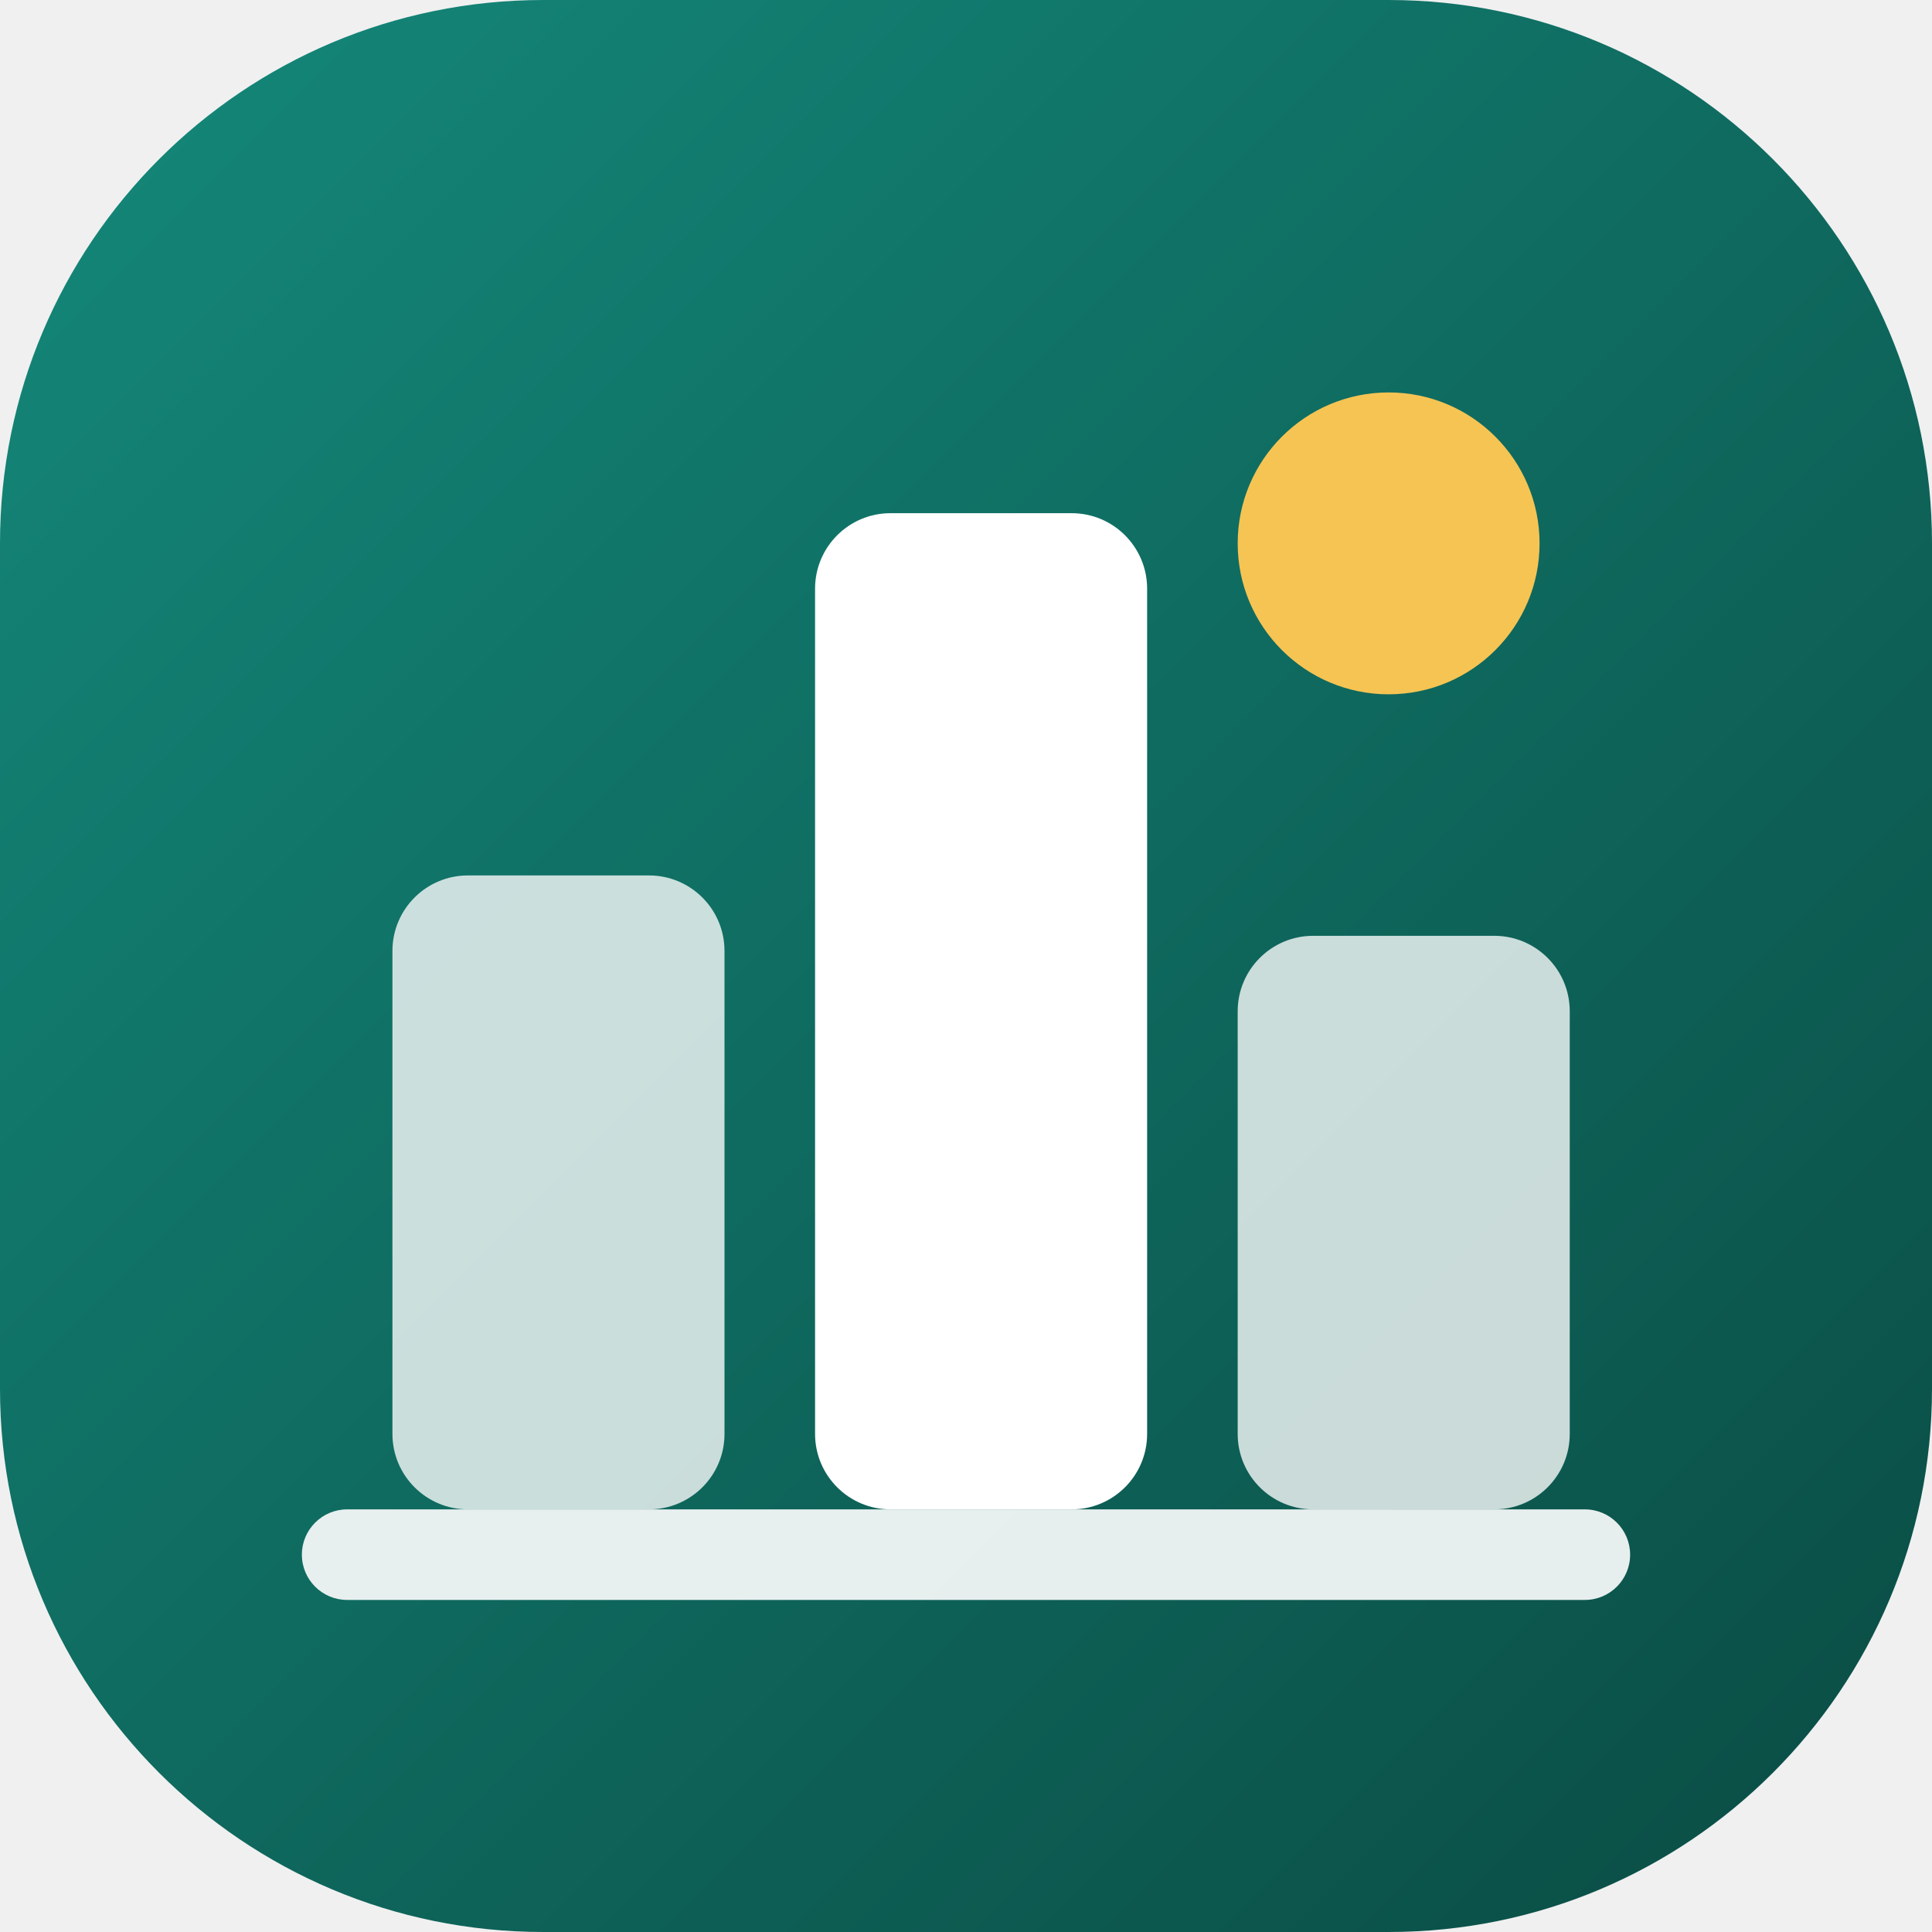
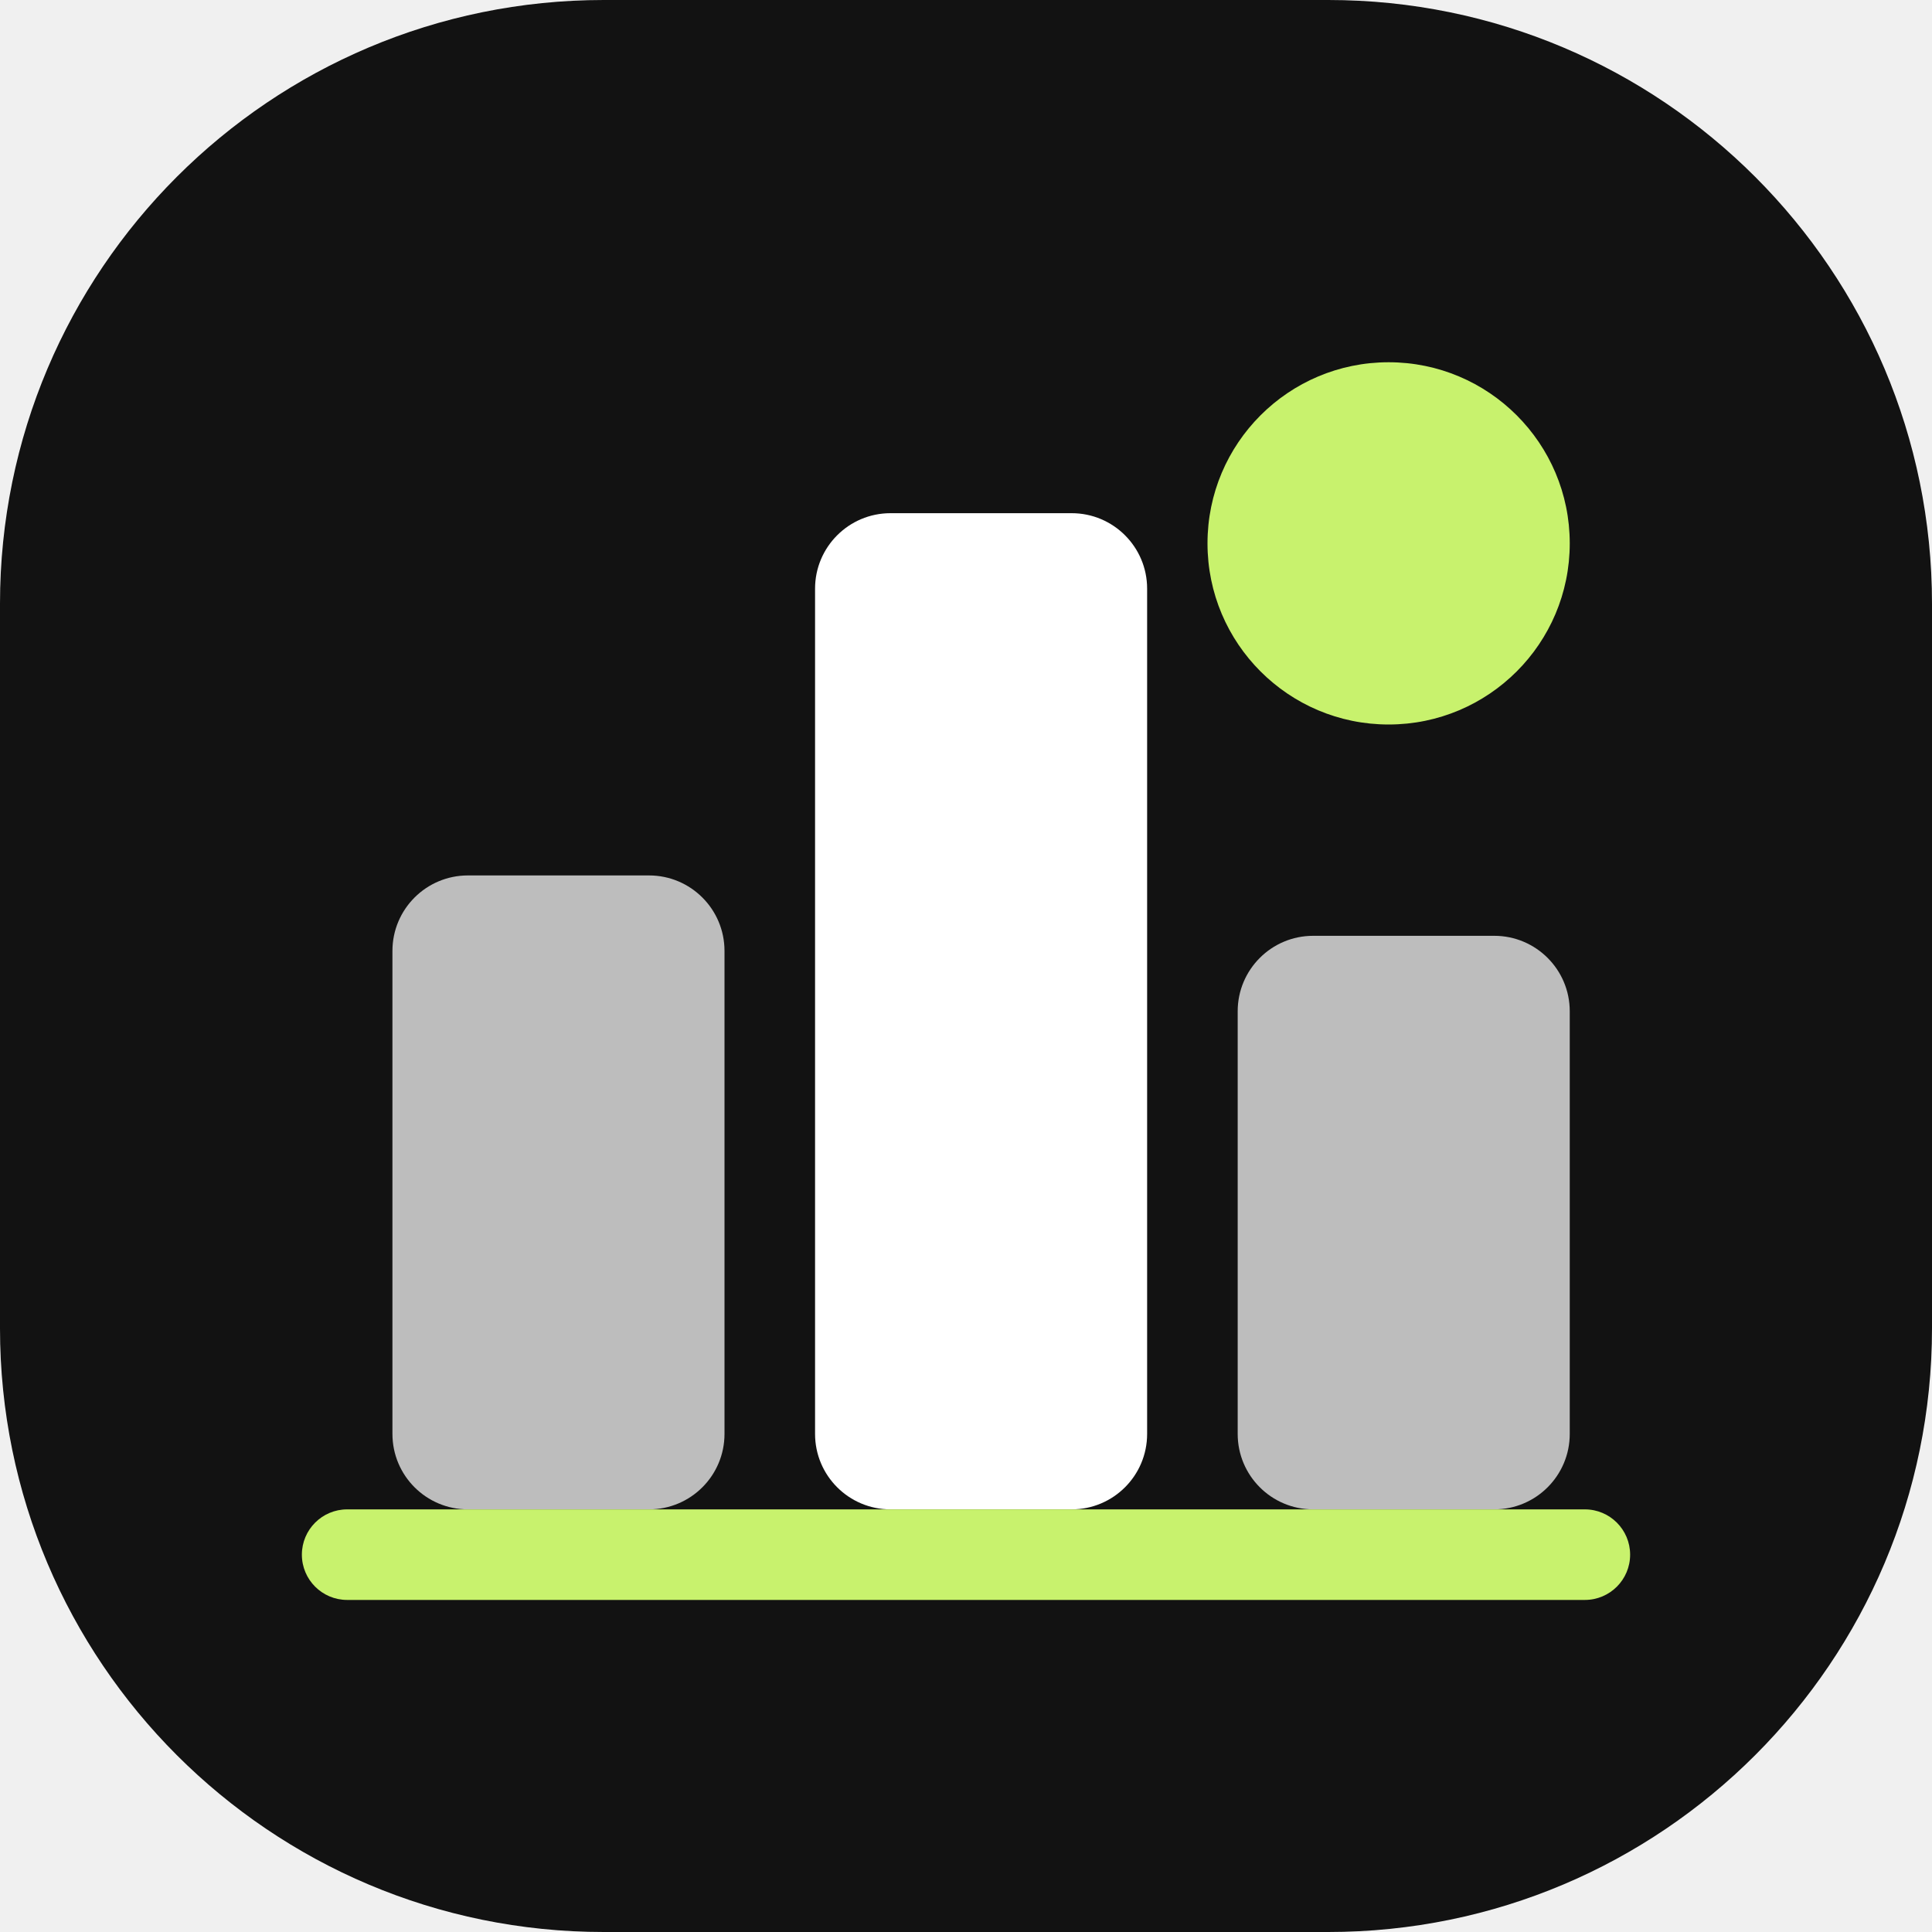
<svg xmlns="http://www.w3.org/2000/svg" viewBox="0 0 64 64">
-   <defs>
-     <linearGradient id="g" x1="0" y1="0" x2="1" y2="1">
-       <stop offset="0" stop-color="#14897b" />
-       <stop offset="1" stop-color="#0a4b43" />
-     </linearGradient>
-   </defs>
-   <rect width="64" height="64" rx="18" fill="url(#g)" />
-   <circle cx="46" cy="18" r="5" fill="#f6c453" />
-   <rect x="13" y="29" width="11" height="21" rx="2.5" fill="#fff" fill-opacity=".78" />
+   <rect width="64" height="64" rx="20" fill="#121212" />
+   <circle cx="46" cy="18" r="6" fill="#c8f26d" />
+   <rect x="13" y="29" width="11" height="21" rx="2.5" fill="#fff" fill-opacity=".72" />
  <rect x="27" y="17" width="11" height="33" rx="2.5" fill="#fff" />
-   <rect x="41" y="31" width="11" height="19" rx="2.5" fill="#fff" fill-opacity=".78" />
-   <rect x="10" y="50" width="44" height="3" rx="1.5" fill="#fff" fill-opacity=".9" />
+   <rect x="41" y="31" width="11" height="19" rx="2.5" fill="#fff" fill-opacity=".72" />
+   <rect x="10" y="50" width="44" height="3" rx="1.5" fill="#c8f26d" />
</svg>
